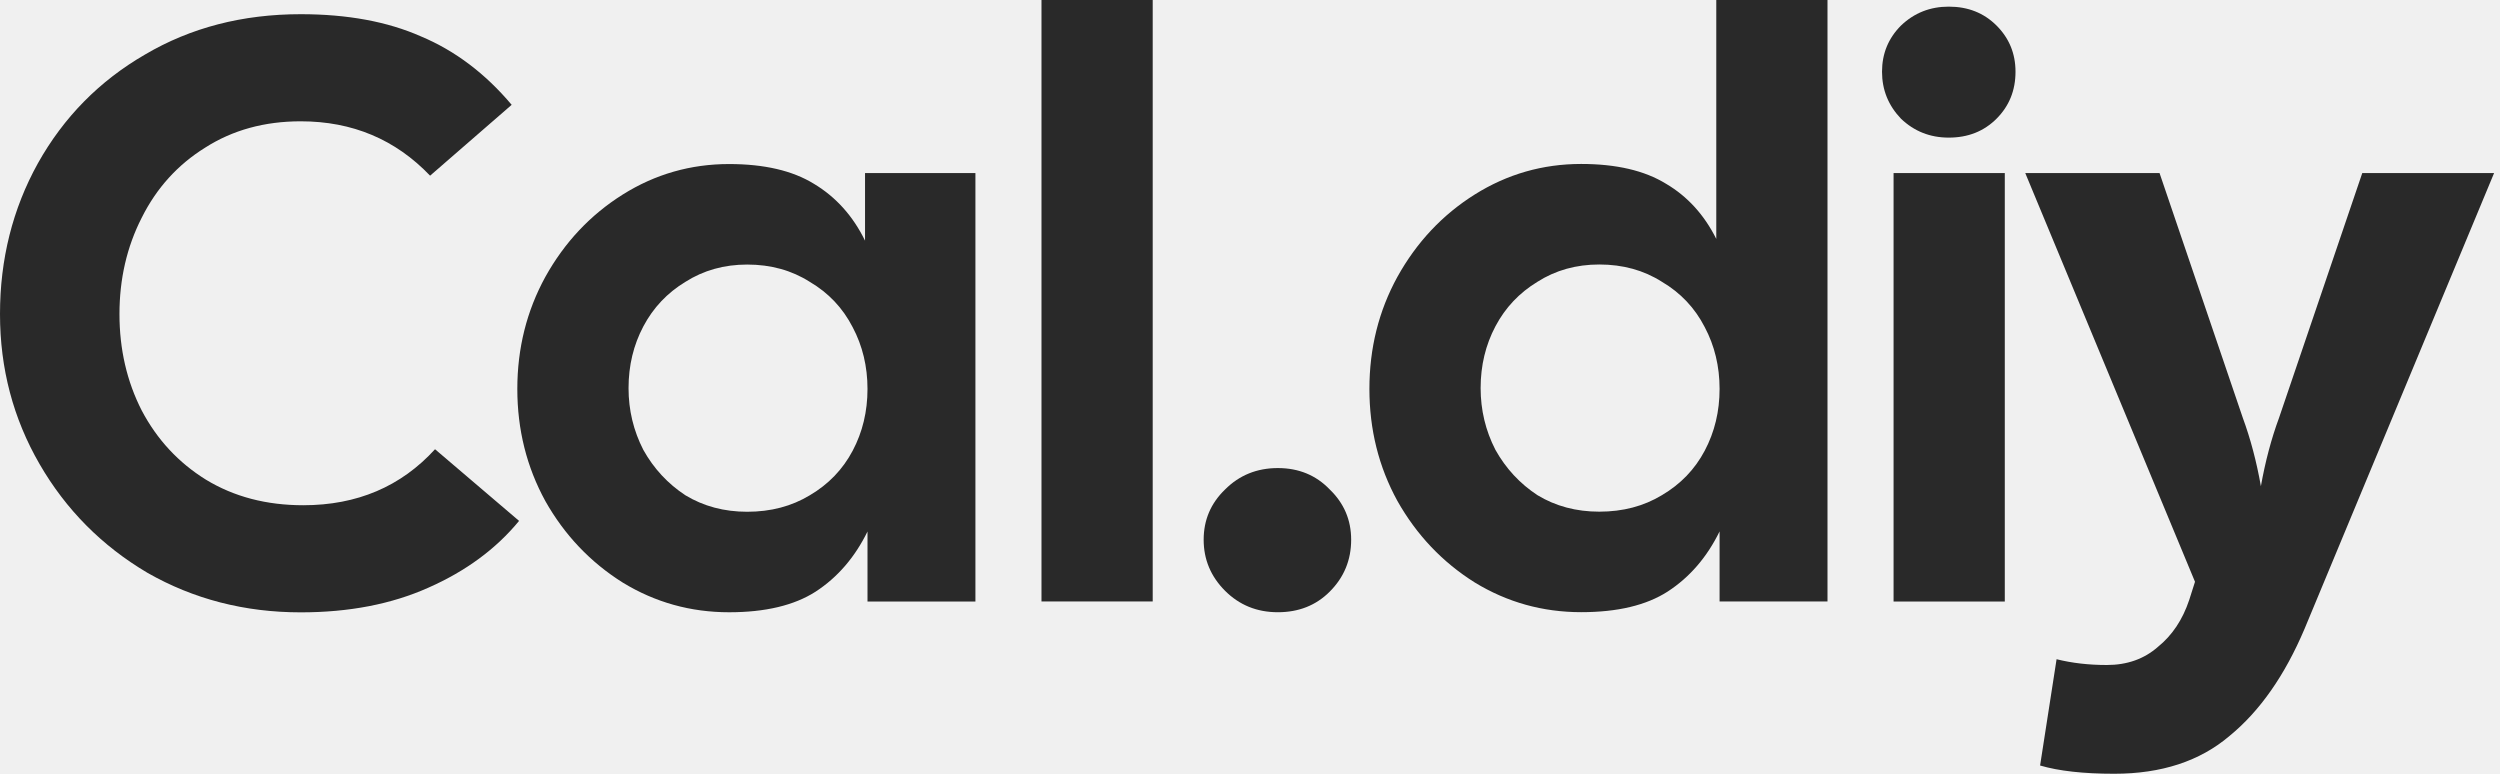
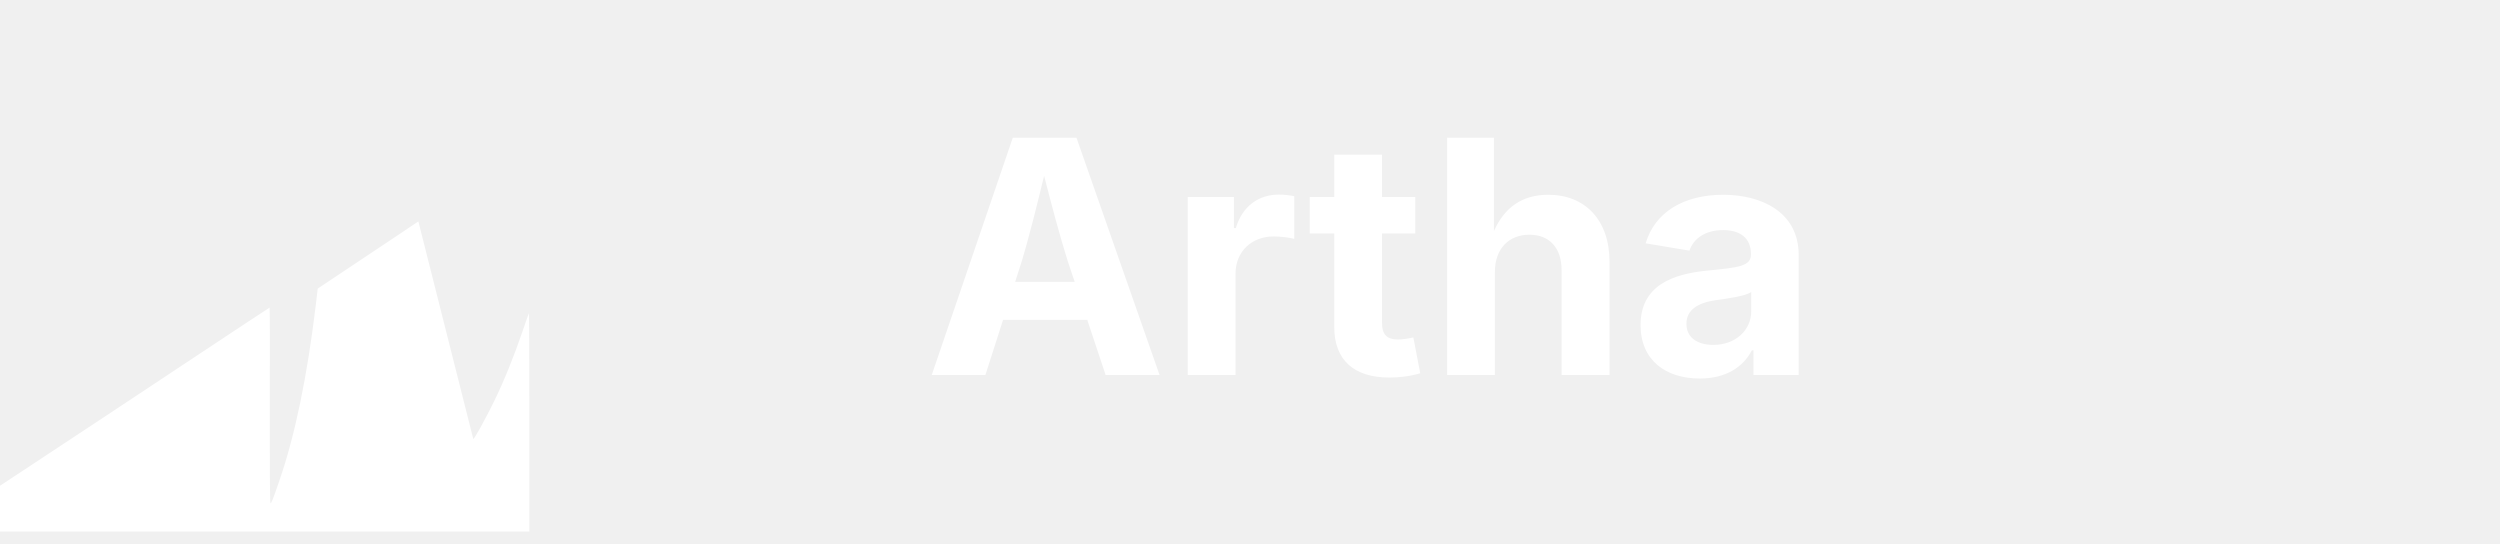
- <svg xmlns="http://www.w3.org/2000/svg" width="84" height="26" viewBox="0 0 84 26" fill="none">
-   <path d="M71.039 25.998C70.005 25.998 69.175 25.906 68.547 25.721L69.101 22.15C69.618 22.279 70.18 22.344 70.79 22.344C71.472 22.344 72.045 22.141 72.506 21.735C72.986 21.347 73.337 20.821 73.558 20.157L73.752 19.548L68.049 5.816H72.561L75.358 14.039C75.616 14.74 75.819 15.506 75.966 16.336C76.114 15.506 76.317 14.74 76.576 14.039L79.372 5.816H83.801L77.434 21.126C76.769 22.695 75.93 23.894 74.915 24.725C73.918 25.574 72.626 25.998 71.039 25.998Z" fill="#292929" />
-   <path d="M63.624 5.815H67.361V20.211H63.624V5.815ZM63.236 2.41C63.236 1.801 63.449 1.284 63.873 0.859C64.316 0.435 64.851 0.223 65.479 0.223C66.125 0.223 66.66 0.435 67.084 0.859C67.509 1.284 67.721 1.801 67.721 2.41C67.721 3.037 67.509 3.563 67.084 3.988C66.66 4.412 66.125 4.624 65.479 4.624C64.851 4.624 64.316 4.412 63.873 3.988C63.449 3.545 63.236 3.019 63.236 2.41Z" fill="#292929" />
-   <path d="M53.127 20.569C51.835 20.569 50.644 20.237 49.555 19.573C48.466 18.89 47.599 17.976 46.953 16.832C46.325 15.688 46.012 14.433 46.012 13.067C46.012 11.701 46.325 10.446 46.953 9.302C47.599 8.139 48.466 7.216 49.555 6.533C50.644 5.851 51.835 5.509 53.127 5.509C54.308 5.509 55.258 5.731 55.978 6.174C56.698 6.598 57.261 7.216 57.667 8.028V0H61.404V20.209H57.778V17.856C57.353 18.724 56.772 19.397 56.033 19.877C55.314 20.339 54.345 20.569 53.127 20.569ZM49.749 13.039C49.749 13.777 49.915 14.47 50.247 15.116C50.598 15.743 51.069 16.251 51.659 16.638C52.268 17.007 52.961 17.192 53.736 17.192C54.529 17.192 55.231 17.007 55.84 16.638C56.467 16.269 56.947 15.771 57.279 15.143C57.611 14.516 57.778 13.824 57.778 13.067C57.778 12.31 57.611 11.618 57.279 10.991C56.947 10.345 56.467 9.837 55.84 9.468C55.231 9.08 54.529 8.887 53.736 8.887C52.961 8.887 52.268 9.08 51.659 9.468C51.05 9.837 50.58 10.335 50.247 10.963C49.915 11.591 49.749 12.283 49.749 13.039Z" fill="#292929" />
-   <path d="M42.935 20.571C42.234 20.571 41.643 20.331 41.163 19.852C40.683 19.372 40.443 18.799 40.443 18.135C40.443 17.471 40.683 16.908 41.163 16.446C41.643 15.966 42.234 15.727 42.935 15.727C43.636 15.727 44.218 15.966 44.679 16.446C45.159 16.908 45.399 17.471 45.399 18.135C45.399 18.818 45.159 19.399 44.679 19.879C44.218 20.341 43.636 20.571 42.935 20.571Z" fill="#292929" />
-   <path d="M34.994 0H38.731V20.209H34.994V0Z" fill="#292929" />
-   <path d="M24.497 20.572C23.205 20.572 22.014 20.24 20.925 19.575C19.837 18.892 18.969 17.979 18.323 16.835C17.696 15.69 17.382 14.435 17.382 13.069C17.382 11.704 17.696 10.449 18.323 9.304C18.969 8.142 19.837 7.219 20.925 6.536C22.014 5.853 23.205 5.512 24.497 5.512C25.678 5.512 26.628 5.733 27.348 6.176C28.086 6.619 28.659 7.256 29.065 8.086V5.816H32.774V20.212H29.148V17.859C28.723 18.726 28.142 19.4 27.404 19.88C26.684 20.341 25.715 20.572 24.497 20.572ZM21.119 13.042C21.119 13.78 21.285 14.472 21.617 15.118C21.968 15.746 22.439 16.253 23.029 16.641C23.639 17.01 24.331 17.195 25.106 17.195C25.899 17.195 26.601 17.01 27.21 16.641C27.837 16.272 28.317 15.773 28.649 15.146C28.982 14.518 29.148 13.826 29.148 13.069C29.148 12.313 28.982 11.621 28.649 10.993C28.317 10.347 27.837 9.84 27.21 9.471C26.601 9.083 25.899 8.889 25.106 8.889C24.331 8.889 23.639 9.083 23.029 9.471C22.42 9.84 21.95 10.338 21.617 10.966C21.285 11.593 21.119 12.285 21.119 13.042Z" fill="#292929" />
-   <path d="M10.105 20.575C8.222 20.575 6.506 20.132 4.955 19.247C3.424 18.342 2.215 17.124 1.329 15.592C0.443 14.06 0 12.381 0 10.554C0 8.708 0.424 7.019 1.273 5.487C2.141 3.937 3.341 2.719 4.872 1.833C6.404 0.929 8.148 0.477 10.105 0.477C11.674 0.477 13.021 0.726 14.147 1.224C15.291 1.704 16.306 2.47 17.192 3.522L14.451 5.903C13.288 4.685 11.84 4.076 10.105 4.076C8.887 4.076 7.816 4.371 6.893 4.961C5.971 5.534 5.26 6.318 4.762 7.315C4.263 8.293 4.014 9.372 4.014 10.554C4.014 11.735 4.263 12.815 4.762 13.793C5.278 14.771 5.998 15.546 6.921 16.118C7.862 16.69 8.951 16.976 10.188 16.976C11.996 16.976 13.473 16.349 14.617 15.094L17.441 17.502C16.666 18.444 15.651 19.191 14.396 19.745C13.159 20.299 11.729 20.575 10.105 20.575Z" fill="#292929" />
+ <svg xmlns="http://www.w3.org/2000/svg" viewBox="0 0 920 200" fill="none" role="img" aria-label="Artha">
+   <g transform="translate(0,196) scale(0.04,-0.04)">
+     <path fill="#FFFFFF" d="M3849 2863 l-926 -618 -17 -145 c-78 -654 -191 -1203 -335 -1620 -64 -186 -74 -210 -83 -210 -5 0 -7 405 -6 900 2 495 1 900 -2 900 -3 -1 -366 -240 -807 -533 -441 -293 -998 -661 -1238 -819 l-435 -287 0 -211 0 -210 2435 0 2435 0 0 1007 c0 553 -2 1004 -4 1002 -2 -2 -27 -74 -56 -159 -81 -238 -174 -468 -266 -655 -81 -166 -183 -350 -190 -343z" />
+   </g>
+   <text x="340" y="138" font-family="Inter,Segoe UI,Helvetica,Arial,sans-serif" font-size="120" font-weight="700" fill="#FFFFFF">Artha</text>
</svg>
